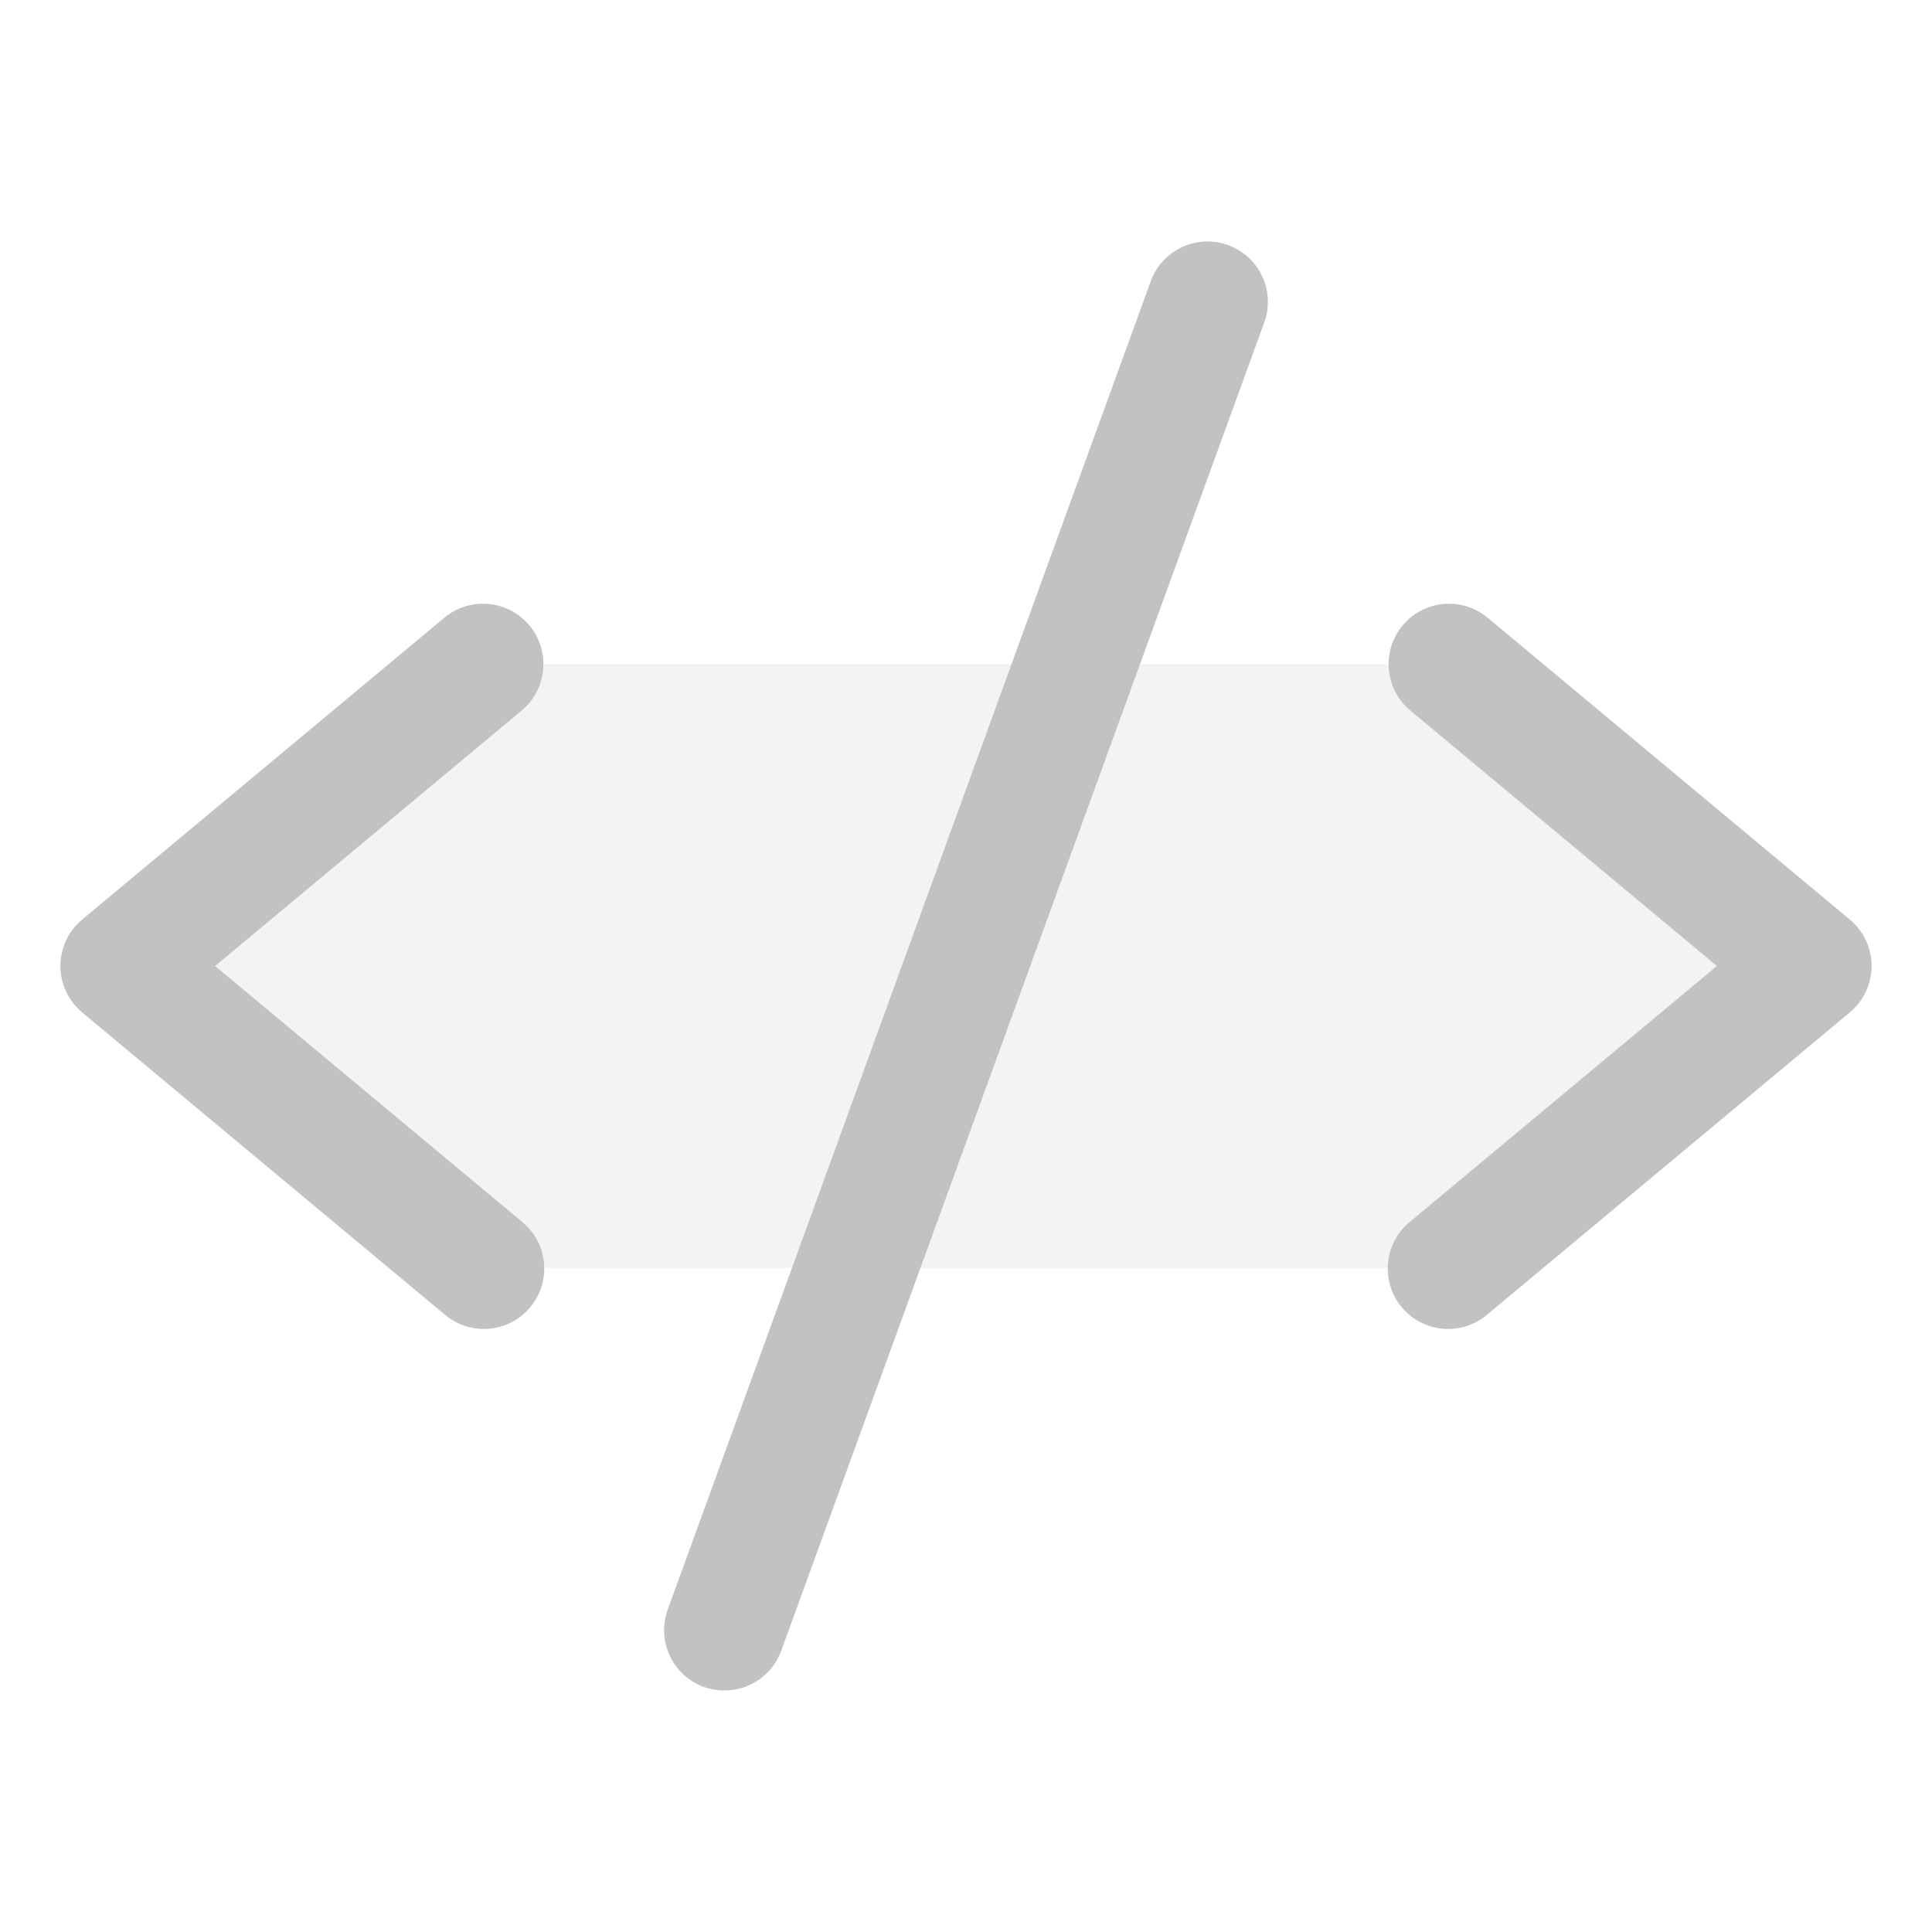
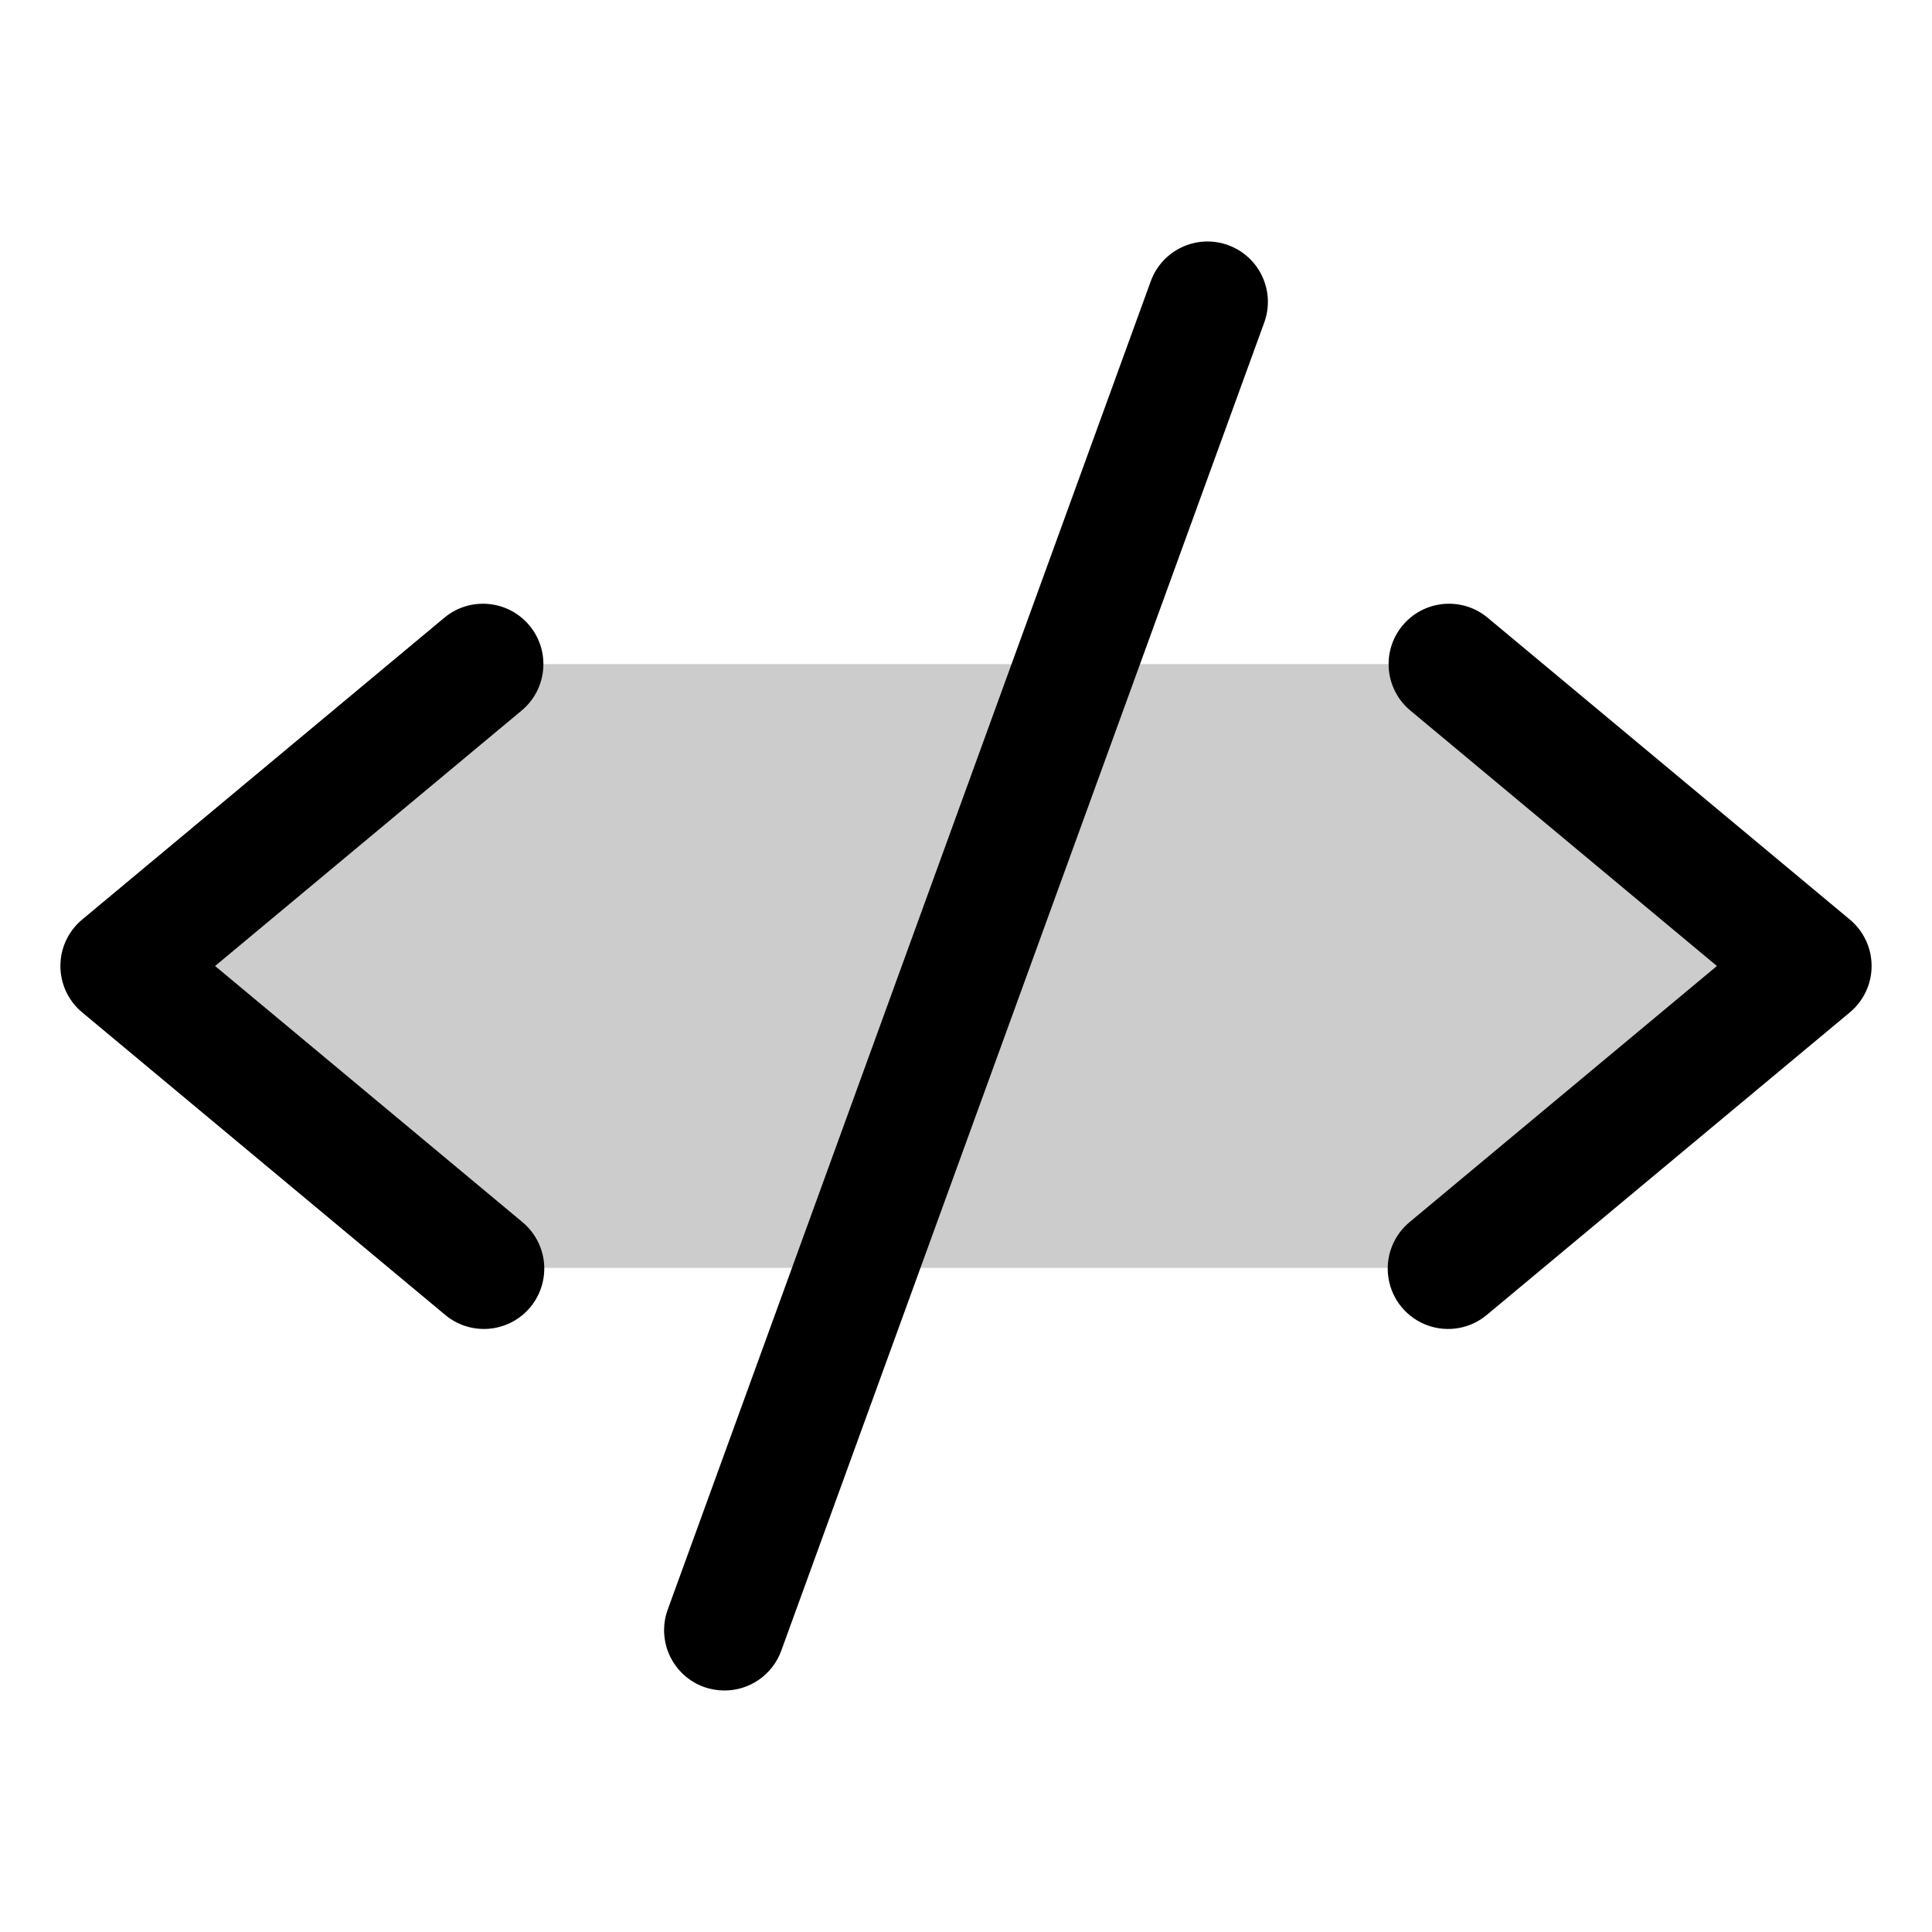
<svg xmlns="http://www.w3.org/2000/svg" width="32" height="32" viewBox="0 0 256 256">
-   <g fill="#c2c2c2">
+   <g fill="#text-white">
    <path d="m240 128l-48 40H64l-48-40l48-40h128Z" opacity="0.2" />
    <path d="M69.12 94.15L28.5 128l40.62 33.85a8 8 0 1 1-10.24 12.29l-48-40a8 8 0 0 1 0-12.29l48-40a8 8 0 0 1 10.24 12.3m176 27.7l-48-40a8 8 0 1 0-10.24 12.3L227.5 128l-40.62 33.85a8 8 0 1 0 10.24 12.29l48-40a8 8 0 0 0 0-12.29m-82.39-89.37a8 8 0 0 0-10.25 4.79l-64 176a8 8 0 0 0 4.79 10.26A8.1 8.1 0 0 0 96 224a8 8 0 0 0 7.52-5.27l64-176a8 8 0 0 0-4.79-10.25" />
  </g>
</svg>
